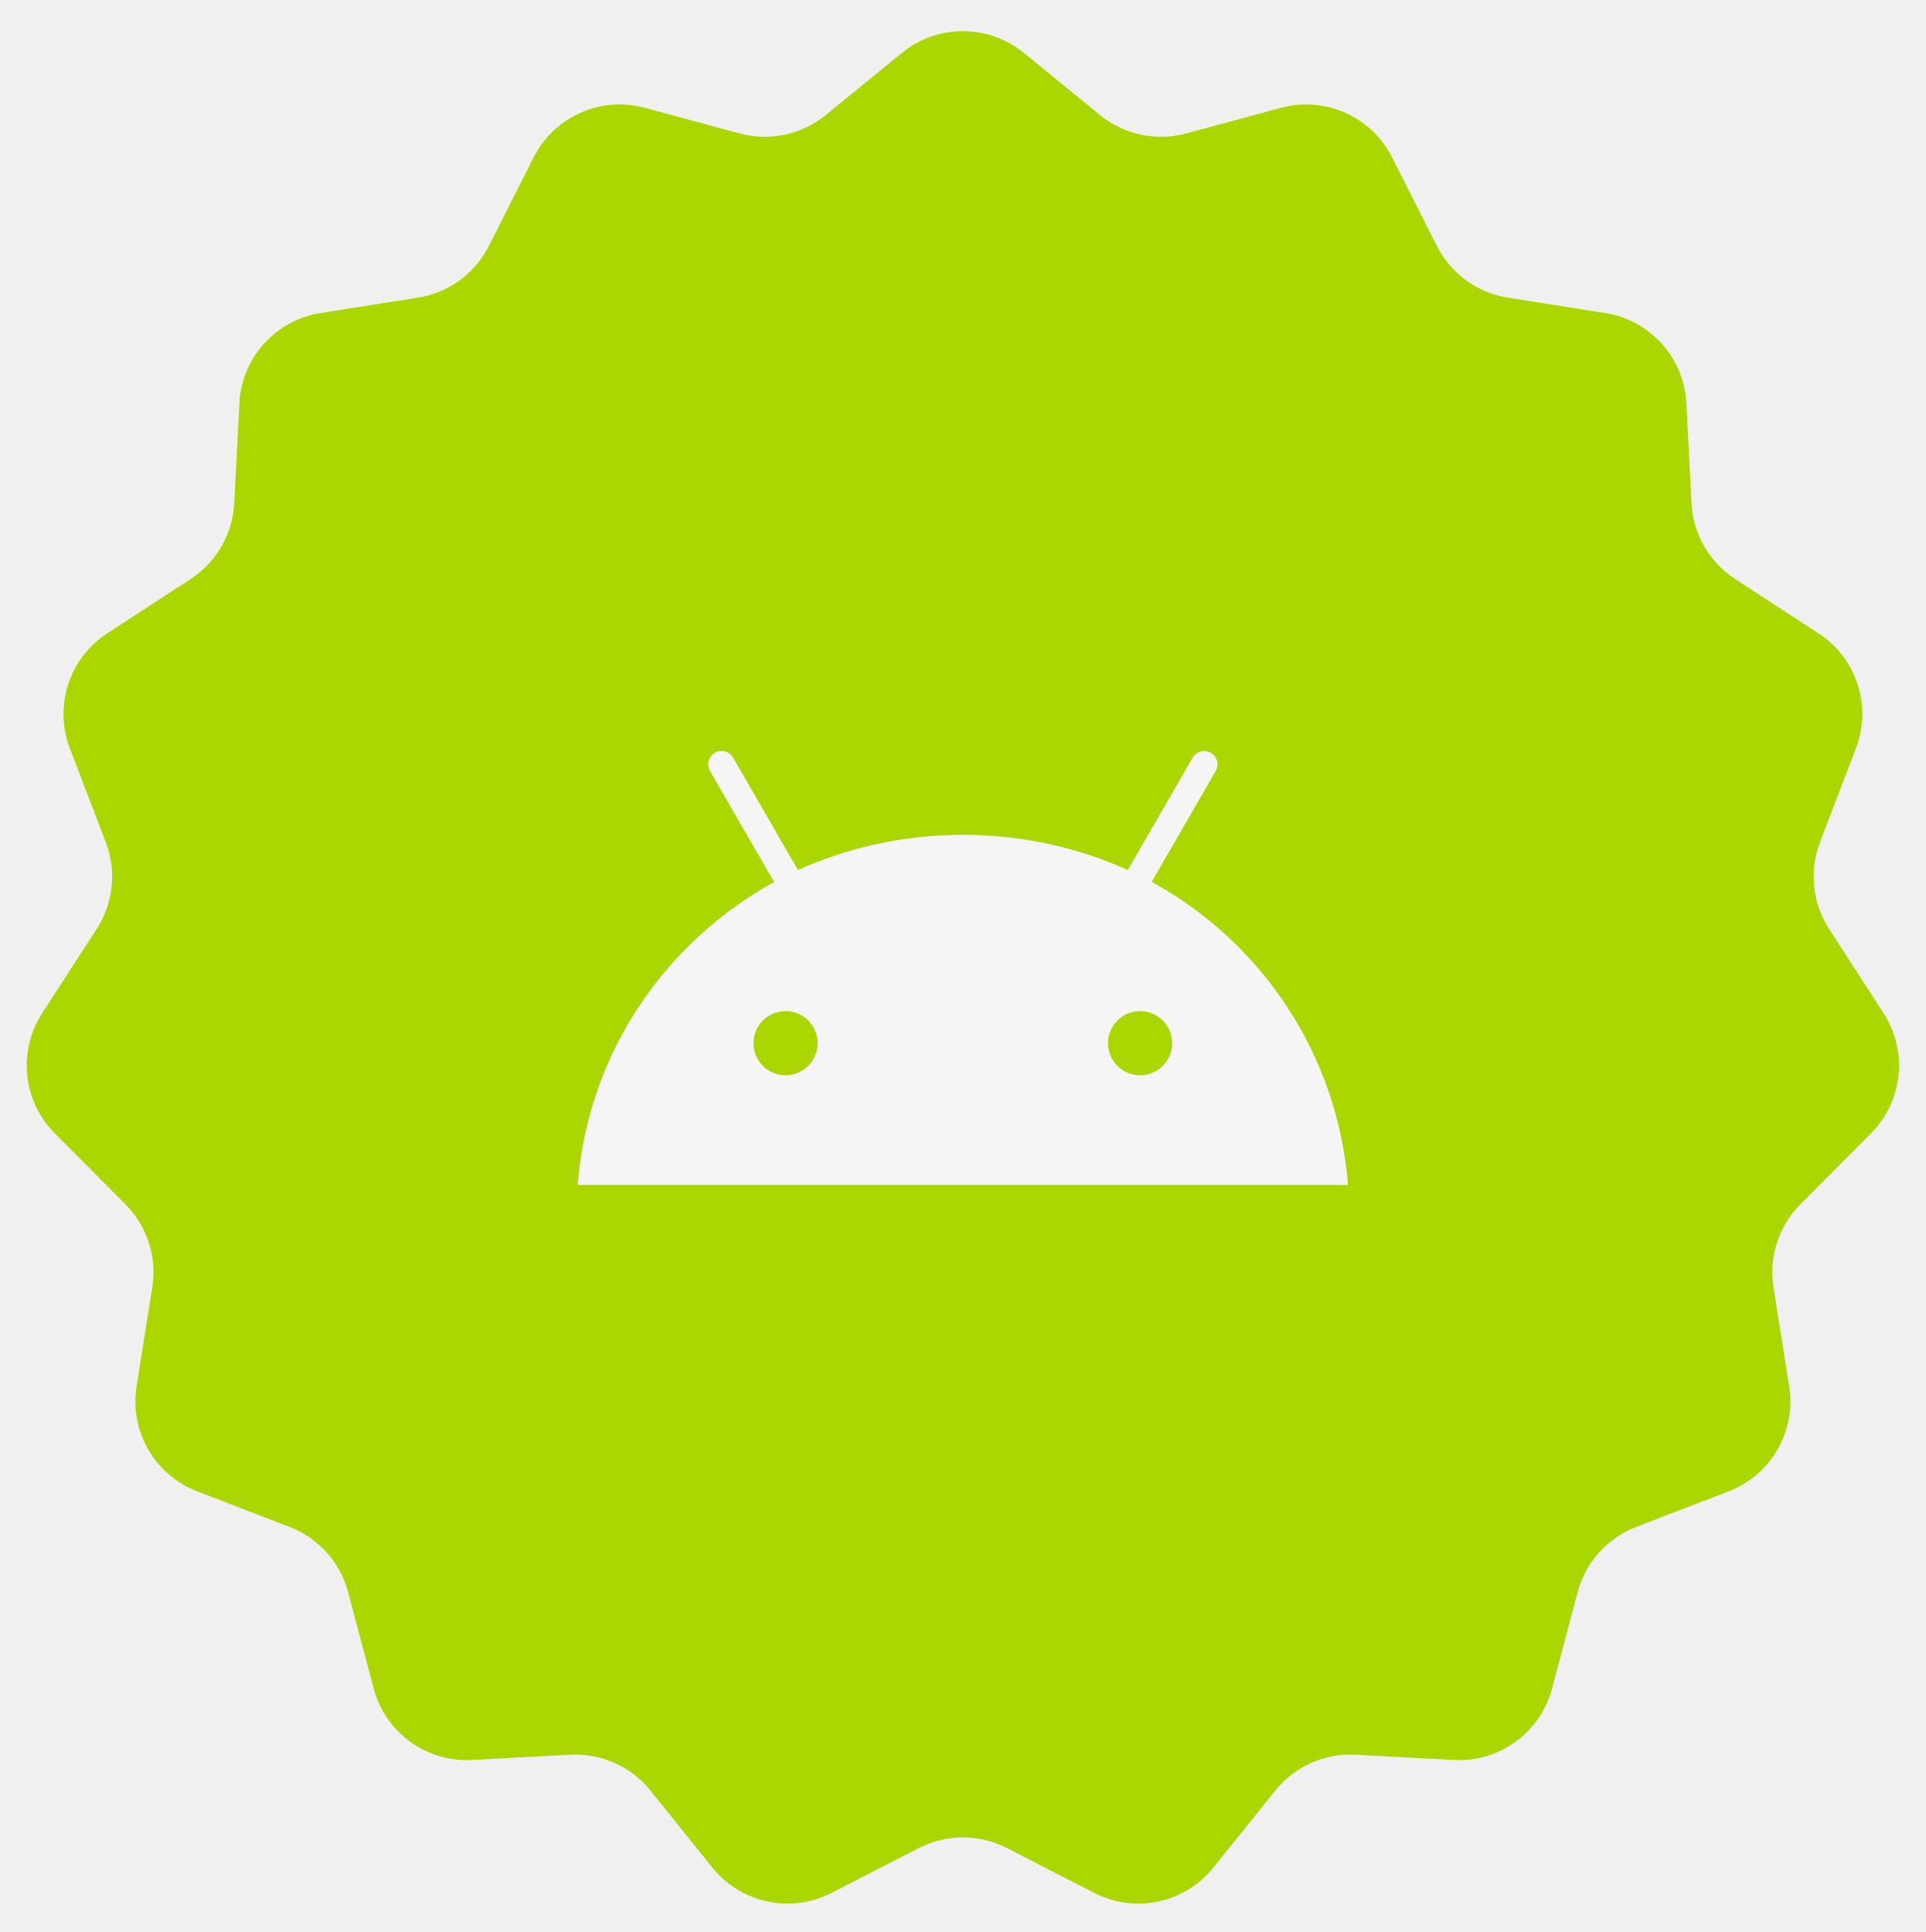
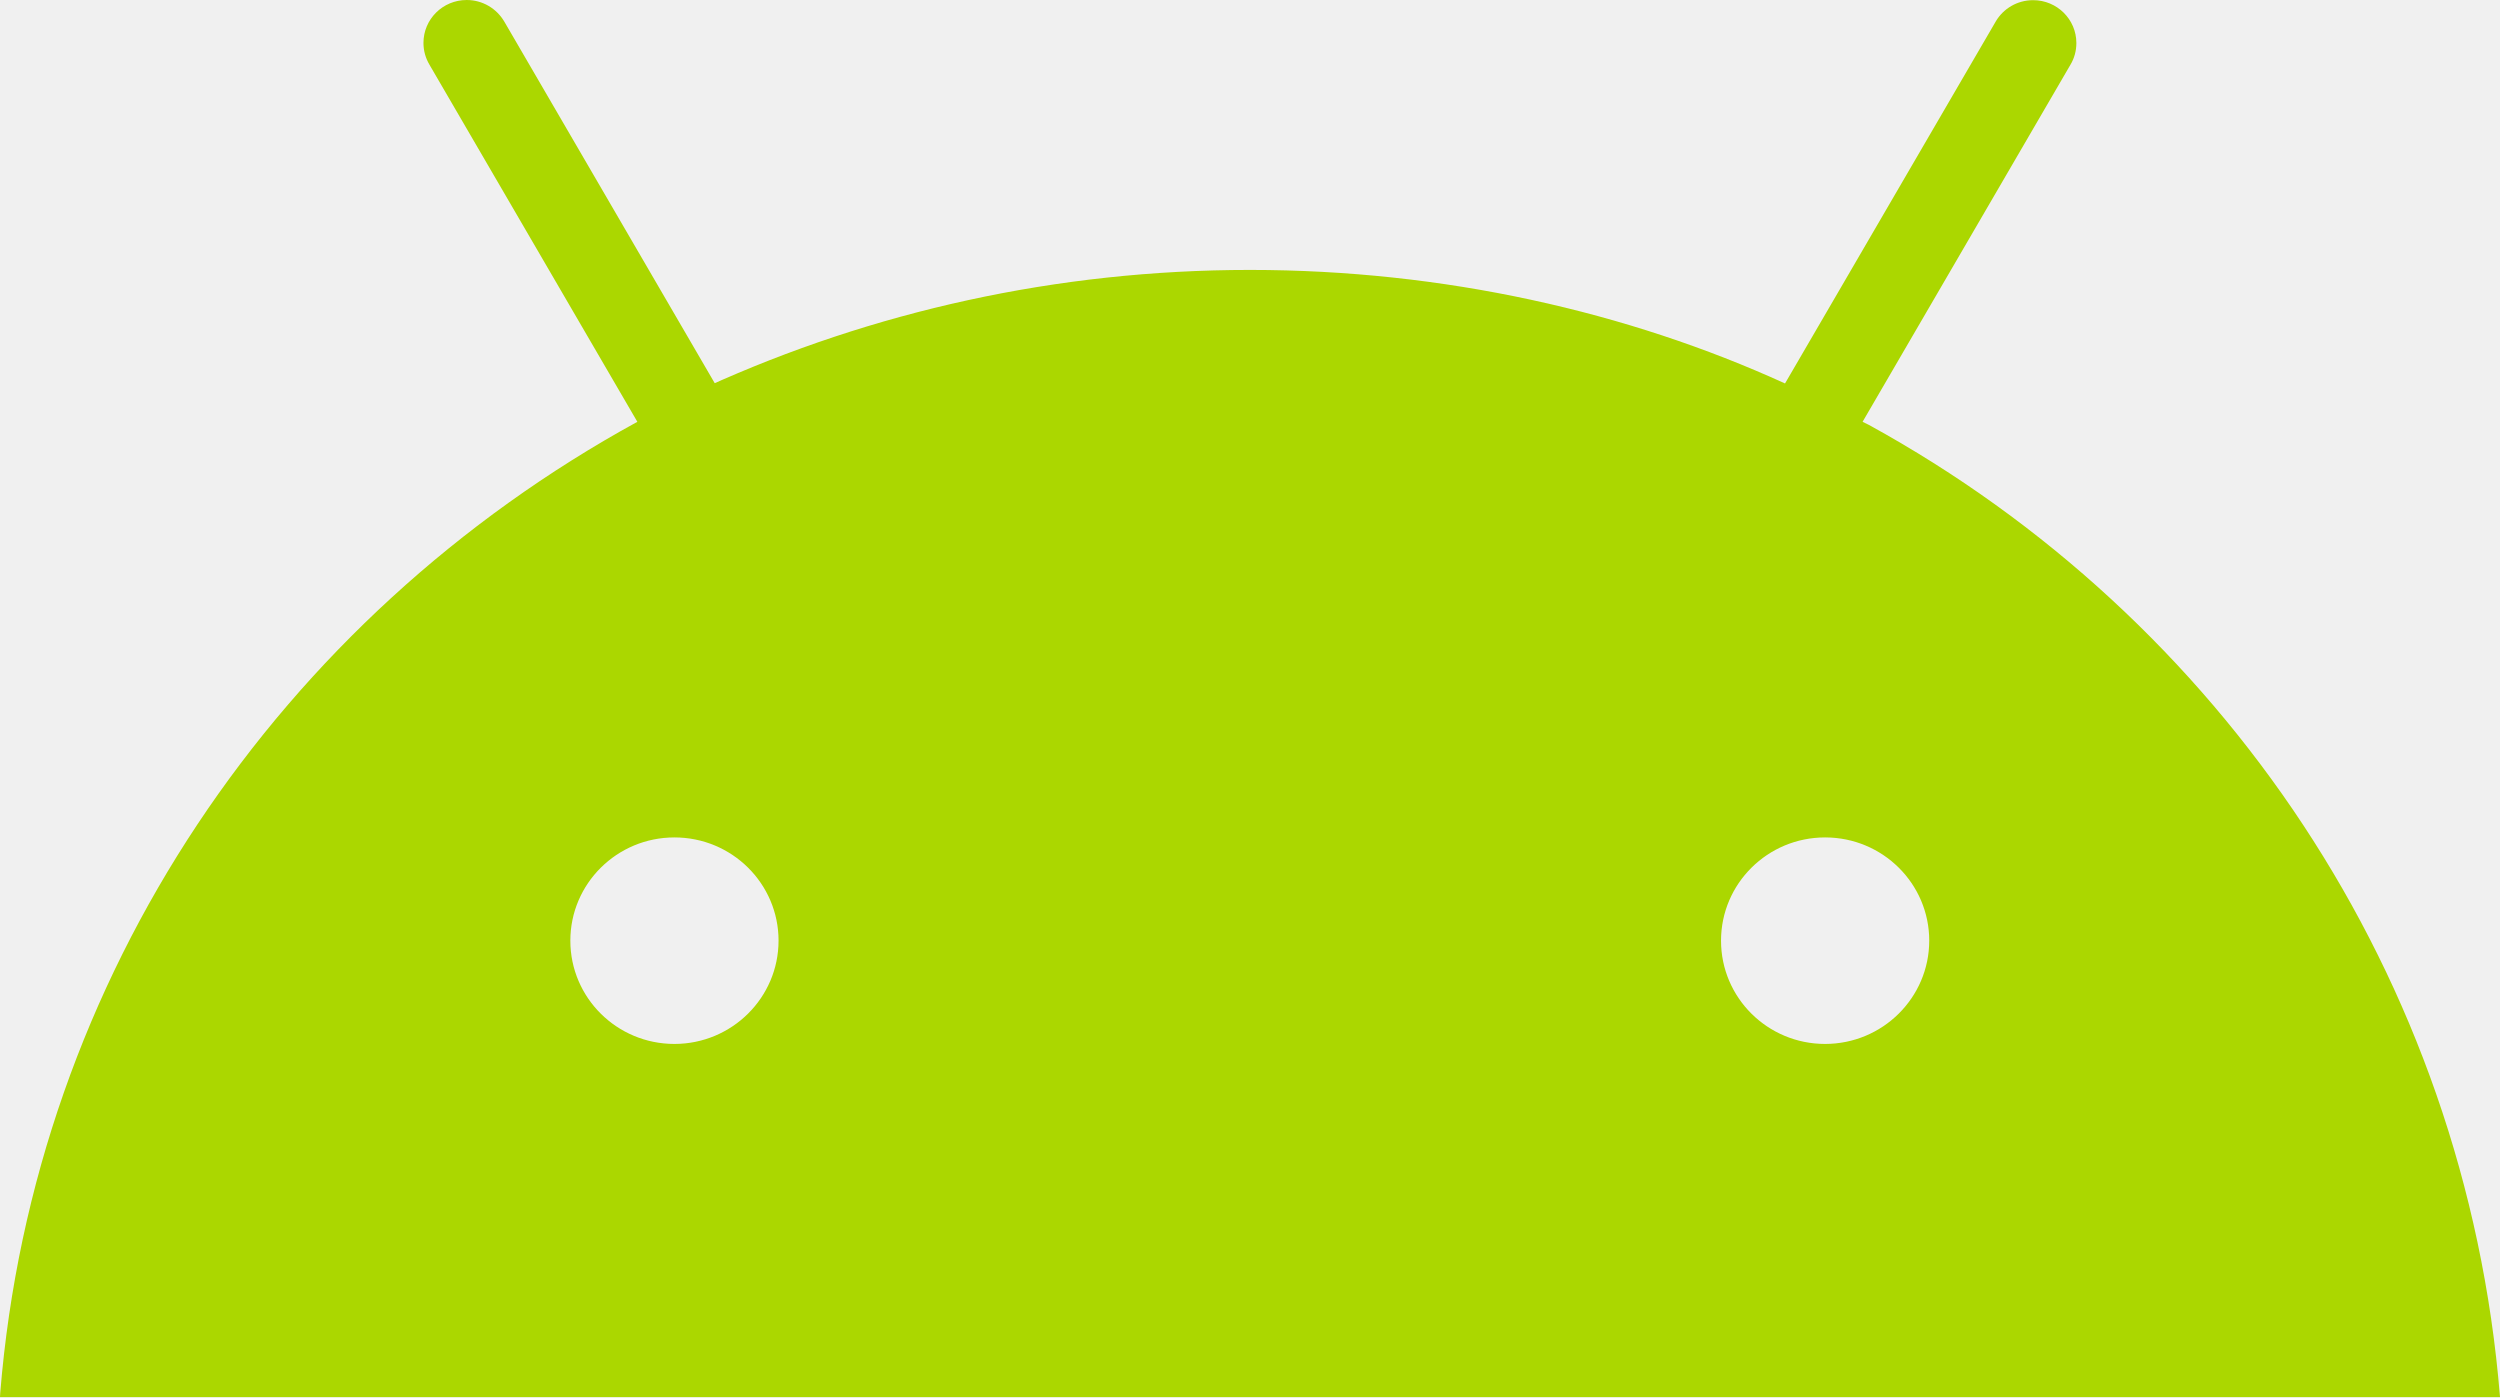
- <svg xmlns="http://www.w3.org/2000/svg" width="300" height="301" viewBox="0 0 300 301" fill="none">
-   <g clip-path="url(#clip0_87_456)">
-     <mask id="mask0_87_456" style="mask-type:luminance" maskUnits="userSpaceOnUse" x="0" y="0" width="300" height="301">
-       <path d="M300 0.5H0V300.5H300V0.5Z" fill="white" />
-     </mask>
-     <g mask="url(#mask0_87_456)">
-       <path d="M140.52 8.232C146.039 3.731 153.962 3.731 159.48 8.232L171.38 17.937C175.125 20.991 180.111 22.054 184.775 20.794L199.559 16.798C206.424 14.942 213.648 18.162 216.858 24.509L223.844 38.323C226.019 42.622 230.124 45.615 234.882 46.369L250.076 48.776C257.076 49.885 262.346 55.743 262.709 62.822L263.508 78.407C263.754 83.199 266.279 87.585 270.299 90.205L283.298 98.678C289.217 102.537 291.641 110.005 289.115 116.605L283.523 131.22C281.811 135.691 282.338 140.71 284.937 144.729L293.427 157.848C297.263 163.778 296.444 171.579 291.459 176.583L280.464 187.622C277.083 191.016 275.526 195.821 276.276 200.553L278.723 216.002C279.828 222.99 275.9 229.802 269.297 232.346L254.882 237.896C250.395 239.624 247.008 243.396 245.774 248.043L241.782 263.07C239.96 269.934 233.574 274.578 226.484 274.199L211.17 273.38C206.351 273.122 201.702 275.198 198.678 278.958L189.021 290.97C184.56 296.519 176.814 298.167 170.48 294.915L156.851 287.918C152.55 285.711 147.45 285.711 143.15 287.918L129.52 294.915C123.187 298.167 115.44 296.519 110.979 290.97L101.322 278.958C98.298 275.198 93.65 273.122 88.831 273.38L73.517 274.199C66.426 274.578 60.041 269.934 58.218 263.07L54.226 248.043C52.992 243.396 49.605 239.624 45.119 237.896L30.704 232.346C24.1 229.802 20.172 222.99 21.278 216.002L23.724 200.553C24.474 195.821 22.917 191.016 19.536 187.622L8.541 176.583C3.557 171.579 2.738 163.778 6.574 157.848L15.062 144.729C17.663 140.71 18.189 135.691 16.478 131.22L10.885 116.605C8.359 110.005 10.783 102.537 16.703 98.678L29.702 90.205C33.722 87.585 36.245 83.199 36.491 78.407L37.291 62.822C37.654 55.743 42.923 49.885 49.924 48.776L65.118 46.369C69.876 45.615 73.982 42.622 76.156 38.323L83.142 24.509C86.352 18.162 93.577 14.942 100.442 16.798L115.225 20.794C119.89 22.054 124.876 20.991 128.62 17.937L140.52 8.232Z" fill="#ABD700" />
-     </g>
-   </g>
-   <path d="M179.399 137.422L189.386 120.125C189.562 119.829 189.666 119.469 189.666 119.085C189.666 117.936 188.738 117.008 187.589 117.008C186.825 117.008 186.157 117.42 185.797 118.036L185.793 118.044L175.682 135.558C168.131 132.089 159.301 130.064 149.998 130.064C140.695 130.064 131.865 132.089 123.922 135.718L124.314 135.558L114.203 118.04C113.839 117.416 113.167 117 112.403 117C111.254 117 110.326 117.928 110.326 119.077C110.326 119.461 110.43 119.817 110.61 120.125L110.606 120.117L120.593 137.414C103.444 146.885 91.641 164.21 90.012 184.404L90 184.612H210C208.36 164.21 196.556 146.885 179.711 137.566L179.407 137.414L179.399 137.422ZM122.374 167.523C119.613 167.523 117.376 165.287 117.376 162.526C117.376 159.765 119.613 157.528 122.374 157.528C125.135 157.528 127.371 159.765 127.371 162.526C127.367 165.283 125.135 167.519 122.374 167.523ZM177.606 167.523C174.845 167.523 172.609 165.287 172.609 162.526C172.609 159.765 174.845 157.528 177.606 157.528C180.367 157.528 182.604 159.765 182.604 162.526C182.6 165.283 180.367 167.519 177.606 167.523Z" fill="#F5F5F5" />
-   <defs>
-     <clipPath id="clip0_87_456">
-       <rect width="300" height="300" fill="white" transform="translate(0 0.5)" />
-     </clipPath>
-   </defs>
+ <svg xmlns="http://www.w3.org/2000/svg" width="102" height="57" viewBox="0 0 102 57" fill="none">
+   <path d="M75.989 17.217L84.478 2.634C84.628 2.385 84.716 2.081 84.716 1.757C84.716 0.789 83.927 0.007 82.951 0.007C82.301 0.007 81.733 0.354 81.427 0.874L81.424 0.88L72.829 15.645C66.412 12.72 58.906 11.013 50.998 11.013C43.091 11.013 35.585 12.72 28.834 15.78L29.167 15.645L20.573 0.877C20.263 0.351 19.692 0 19.042 0C18.066 0 17.277 0.783 17.277 1.751C17.277 2.075 17.366 2.375 17.519 2.634L17.515 2.628L26.004 17.21C11.427 25.194 1.394 39.8 0.01 56.825L0 57H102C100.606 39.8 90.573 25.194 76.254 17.338L75.996 17.21L75.989 17.217ZM27.518 42.593C25.171 42.593 23.27 40.708 23.27 38.38C23.27 36.053 25.171 34.167 27.518 34.167C29.864 34.167 31.765 36.053 31.765 38.38C31.762 40.704 29.864 42.59 27.518 42.593ZM74.465 42.593C72.119 42.593 70.218 40.708 70.218 38.38C70.218 36.053 72.119 34.167 74.465 34.167C76.812 34.167 78.713 36.053 78.713 38.38C78.71 40.704 76.812 42.59 74.465 42.593Z" fill="#ABD700" />
</svg>
